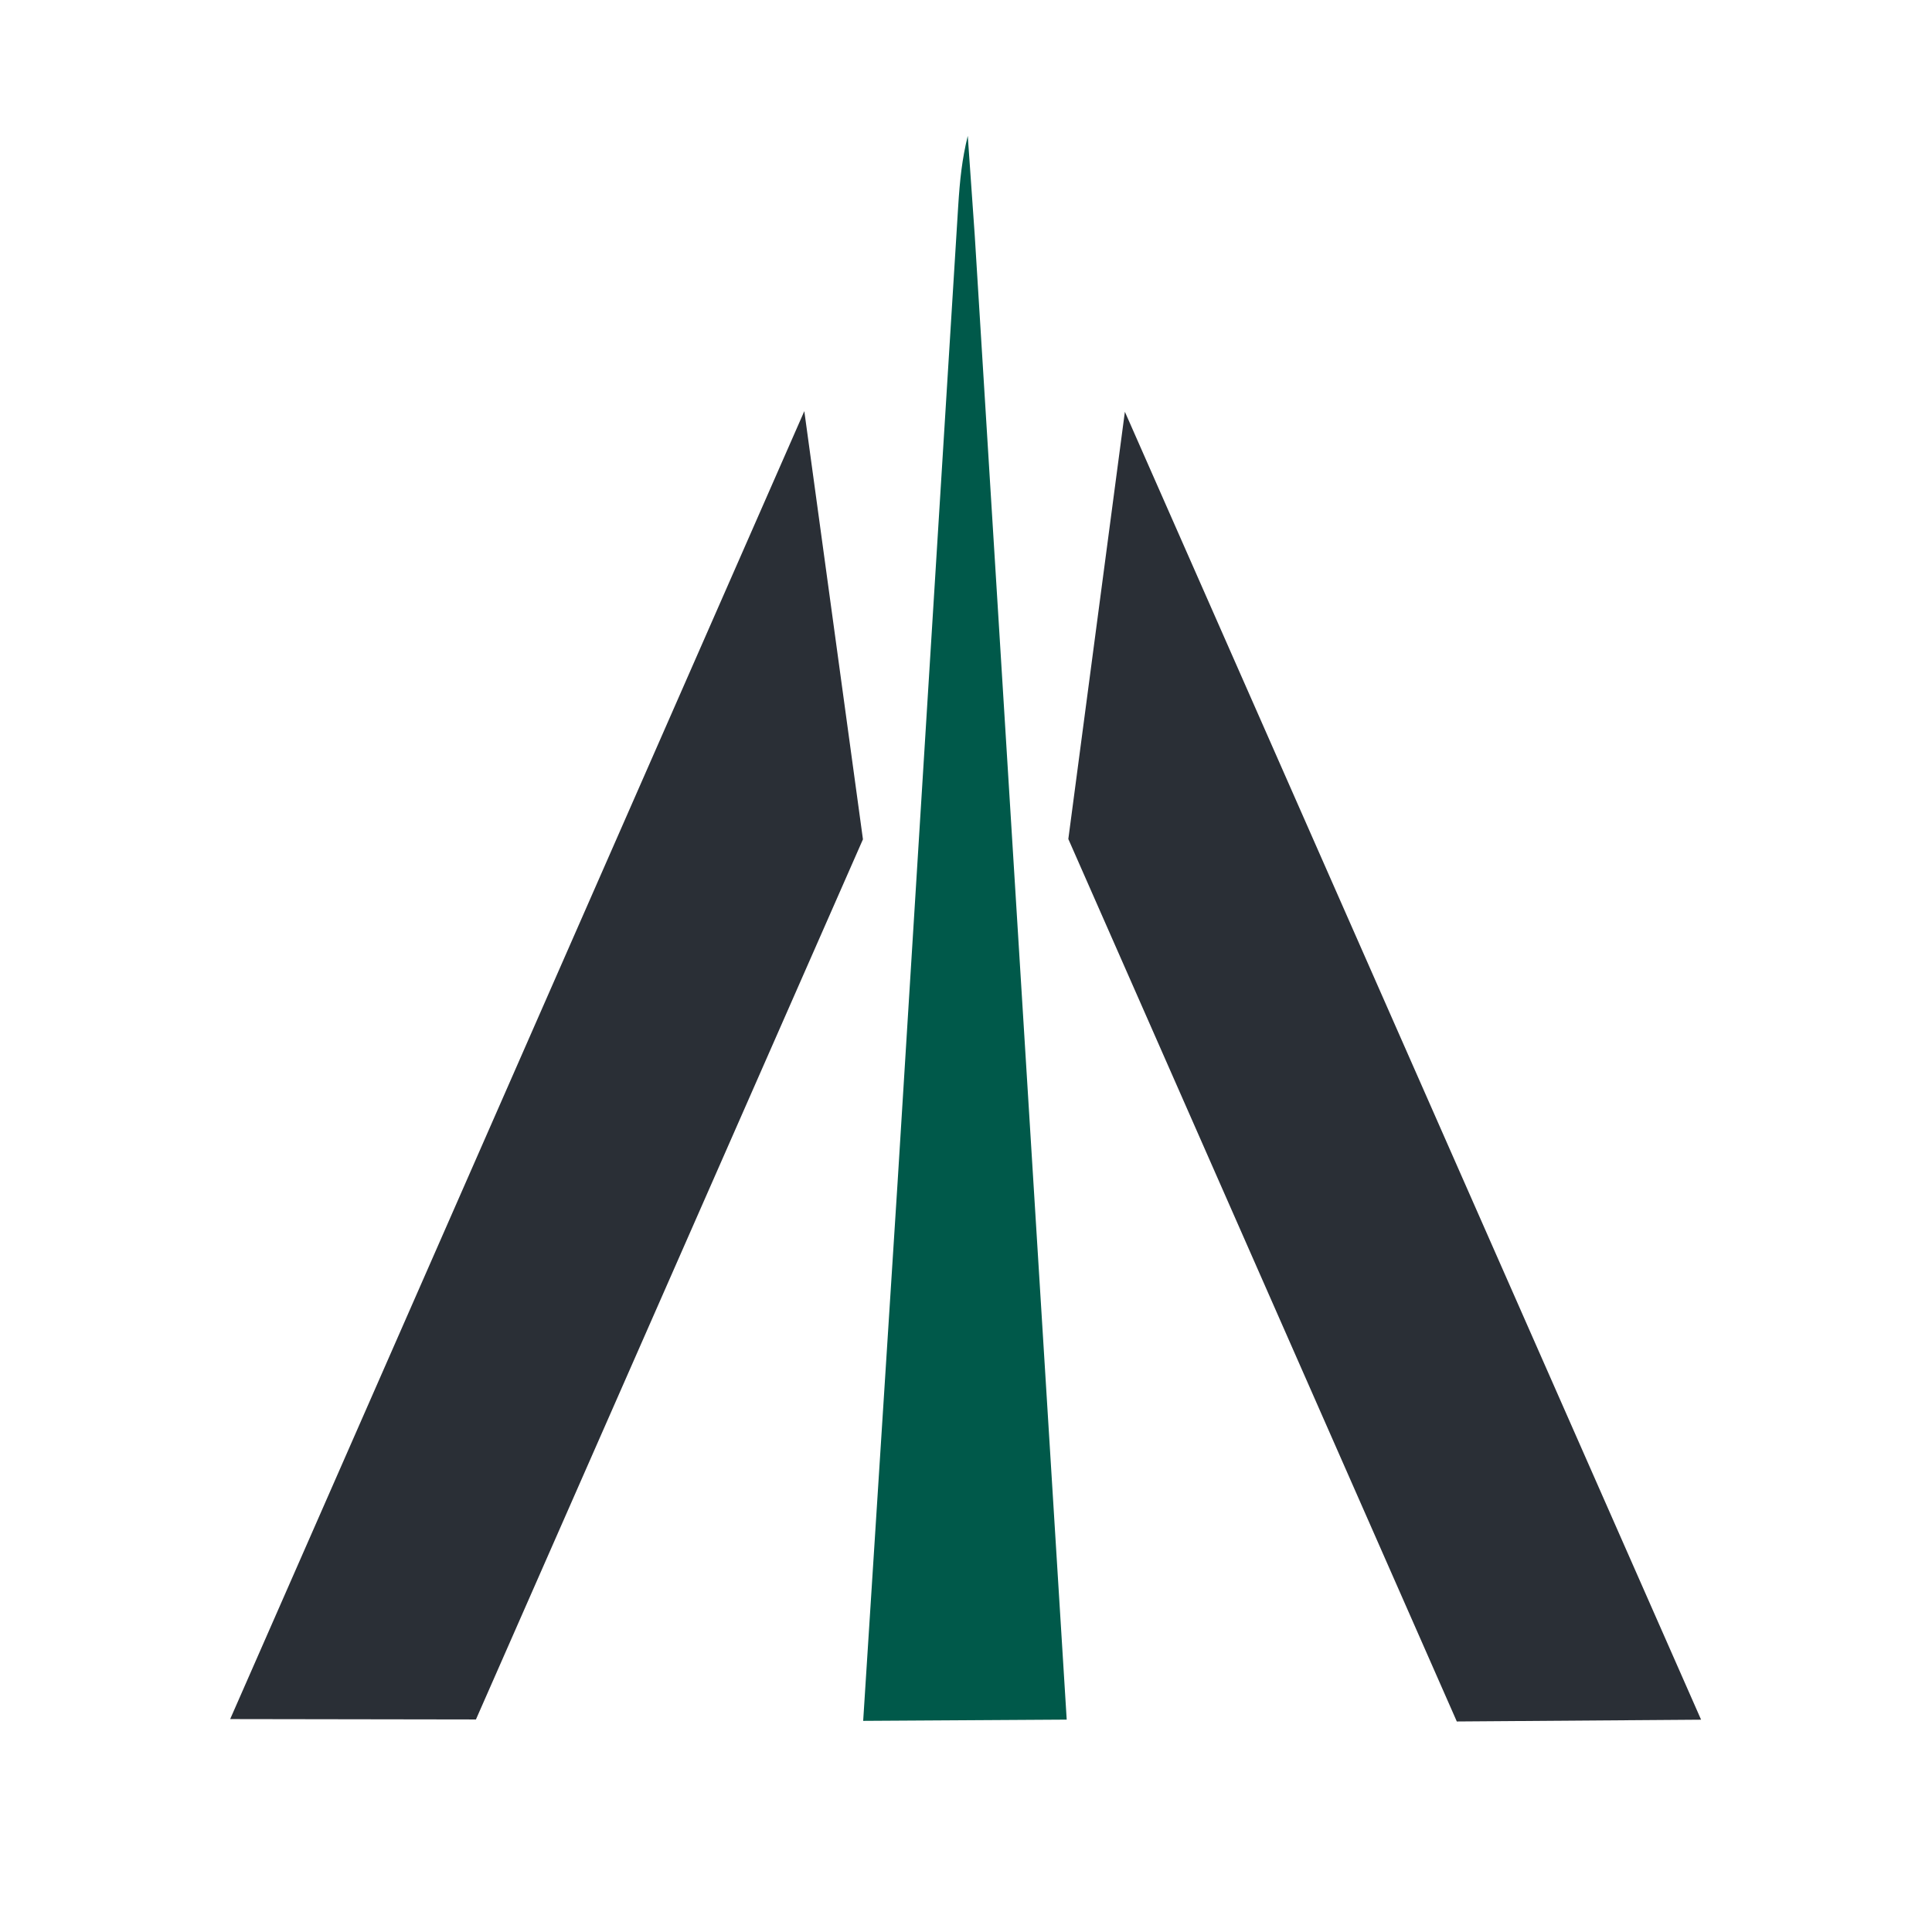
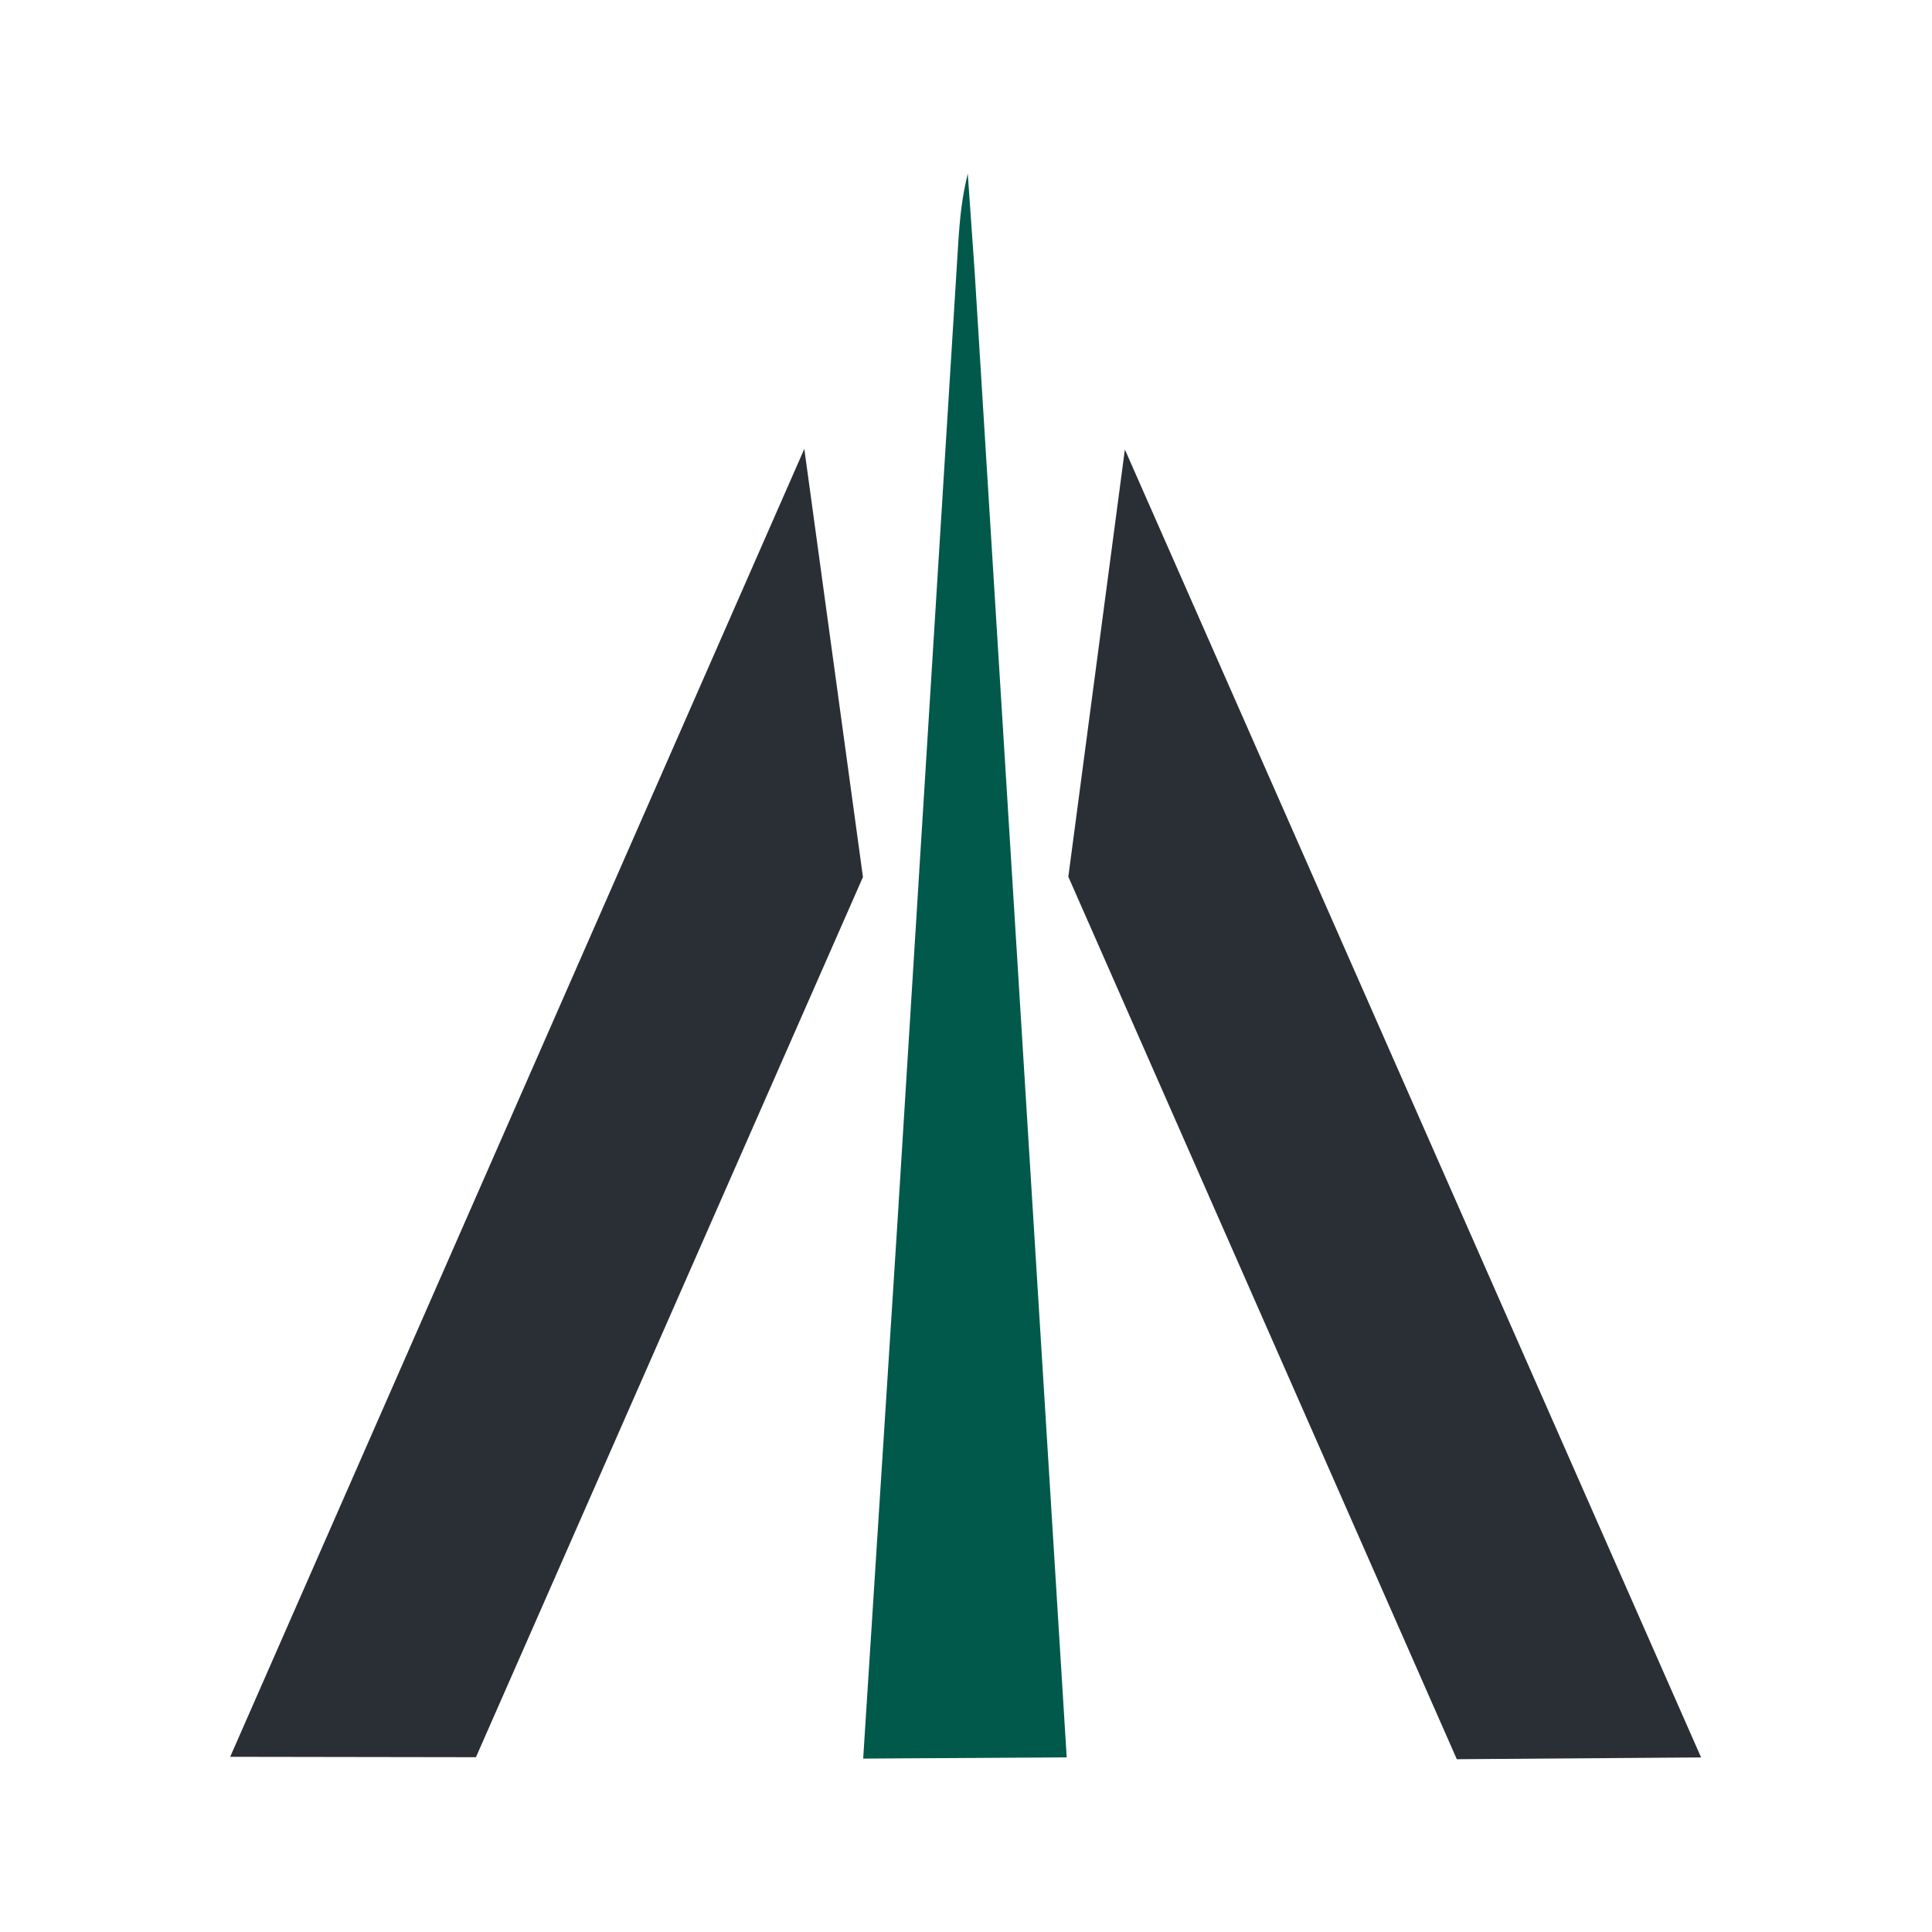
<svg xmlns="http://www.w3.org/2000/svg" viewBox="0 0 512 512" width="512" height="512">
-   <g transform="translate(61, 36) scale(2.05)">
+   <g transform="translate(61, 46) scale(2.05)">
    <polygon points="31.77,204.72 0,204.67 74.22,35.59 81.8,90.94" fill="#2a2f36" />
    <polygon points="158.57,204.98 108.35,90.9 115.66,35.67 190.15,204.75" fill="#2a2f36" />
    <path d="M81.83,204.9l4.45-69.63,7.83-126.13c.22-3.51.5-6.12,1.24-9.14l.9,12.84,11.89,191.9-26.3.16Z" fill="#00594a" />
  </g>
</svg>
